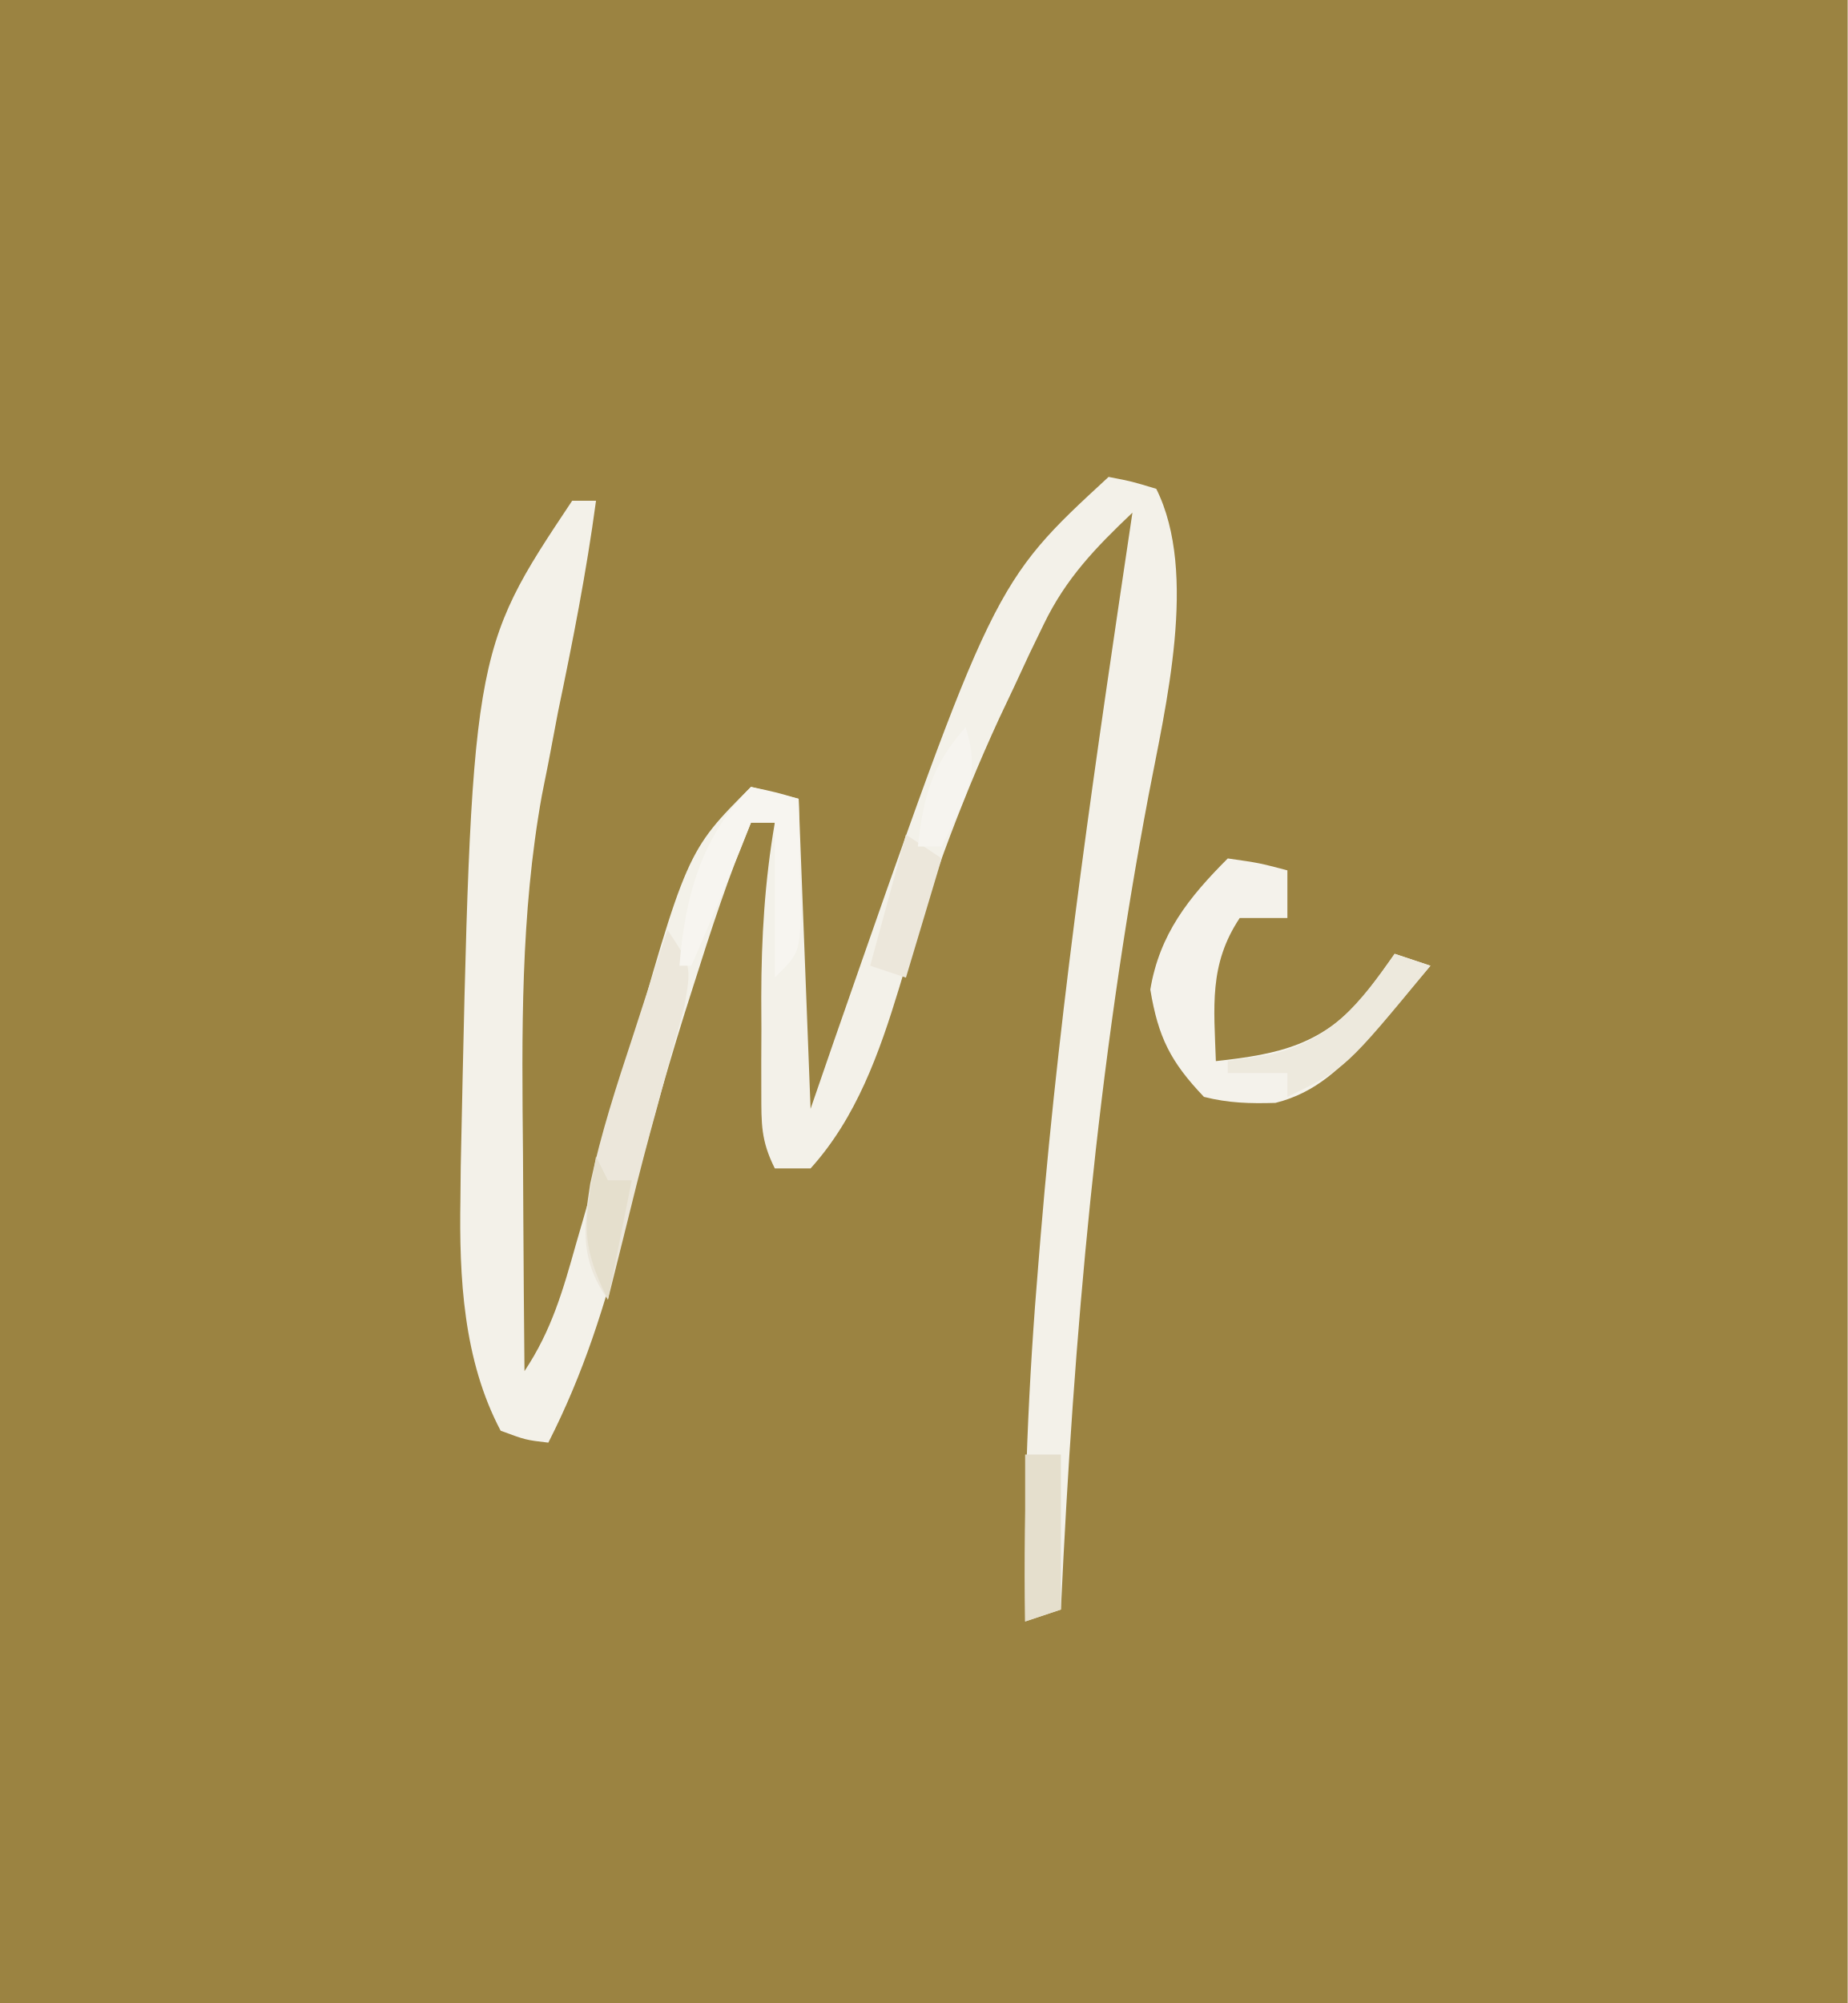
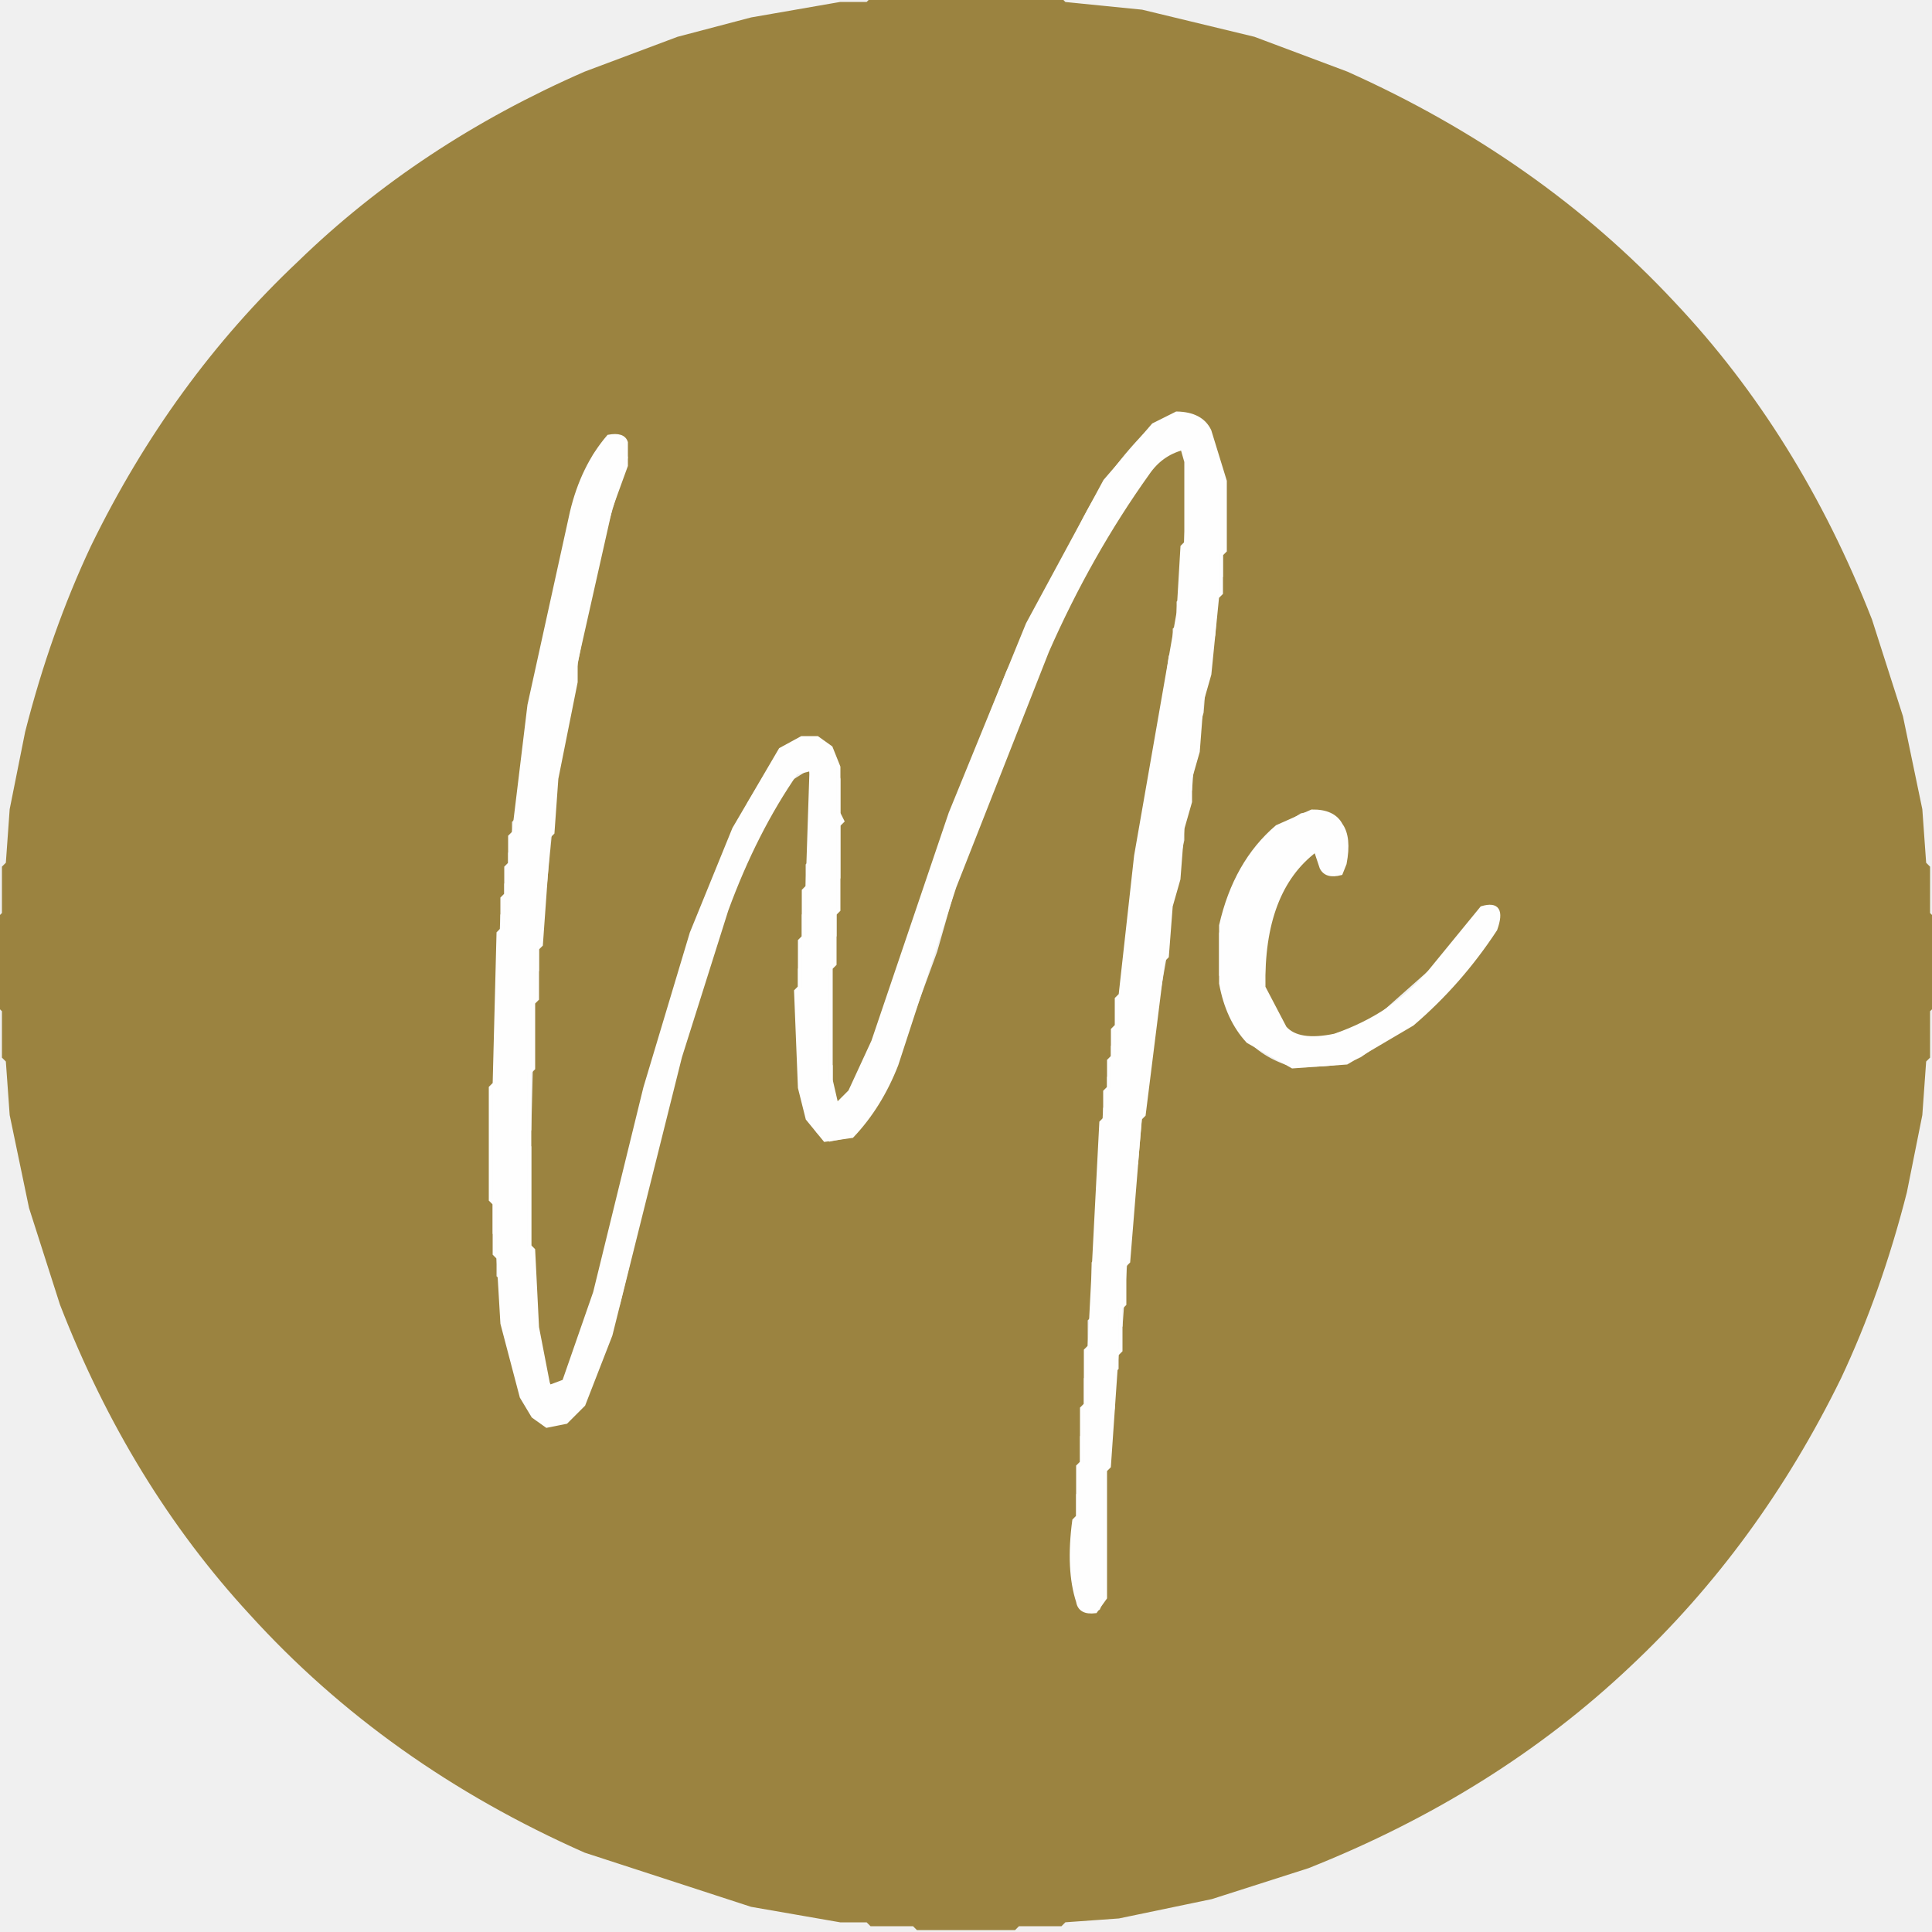
- <svg xmlns="http://www.w3.org/2000/svg" version="1.1" width="155" height="168">
-   <path d="M0 0 C51.15 0 102.3 0 155 0 C155 55.44 155 110.88 155 168 C103.85 168 52.7 168 0 168 C0 112.56 0 57.12 0 0 Z " fill="#9B8341" transform="translate(0,0)" />
-   <path d="M0 0 C51.15 0 102.3 0 155 0 C155 55.44 155 110.88 155 168 C103.85 168 52.7 168 0 168 C0 143.58 0 119.16 0 94 C0.33 94 0.66 94 1 94 C1.147 94.692 1.294 95.384 1.445 96.098 C6.533 118.291 16.983 136.548 36.633 148.894 C55.295 160.155 76.224 162.96 97.357 158.043 C117.457 152.669 133.435 139.412 143.969 121.688 C153.35 104.197 156.815 82.58 151.508 63.163 C150.504 60.03 149.299 57.02 148 54 C147.314 52.374 147.314 52.374 146.613 50.715 C143.356 43.656 139.161 37.788 134 32 C133.058 30.935 133.058 30.935 132.098 29.848 C127.048 24.468 121.374 20.668 115 17 C114.22 16.536 113.44 16.072 112.637 15.594 C95.982 6.413 73.607 4.838 55.312 9.5 C34.439 16.896 18.231 30.258 8.125 50.125 C4.048 58.704 1.762 66.55 1 76 C0.67 76 0.34 76 0 76 C0 50.92 0 25.84 0 0 Z " fill="transparent" transform="translate(0,0)" />
-   <path d="M0 0 C1.938 0.375 1.938 0.375 4 1 C7.538 8.076 4.756 19.32 3.351 26.731 C-0.942 49.415 -2.93 71.979 -4 95 C-4.99 95.33 -5.98 95.66 -7 96 C-7.161 85.879 -6.725 75.895 -5.875 65.812 C-5.814 65.064 -5.752 64.316 -5.689 63.546 C-3.998 43.257 -1 23.129 2 3 C-1.087 5.93 -3.573 8.504 -5.43 12.344 C-5.829 13.168 -6.228 13.992 -6.64 14.841 C-7.251 16.157 -7.251 16.157 -7.875 17.5 C-8.524 18.873 -8.524 18.873 -9.186 20.274 C-12.575 27.636 -15.273 35.129 -17.58 42.895 C-19.227 48.299 -21.147 53.74 -25 58 C-25.99 58 -26.98 58 -28 58 C-29.168 55.665 -29.129 54.275 -29.133 51.676 C-29.134 50.811 -29.135 49.947 -29.137 49.057 C-29.133 48.151 -29.129 47.246 -29.125 46.312 C-29.131 44.983 -29.131 44.983 -29.137 43.627 C-29.129 38.644 -28.847 33.912 -28 29 C-28.66 29 -29.32 29 -30 29 C-31.875 33.461 -33.355 38.016 -34.812 42.625 C-35.075 43.452 -35.338 44.28 -35.609 45.132 C-37.472 51.087 -39.096 57.077 -40.625 63.125 C-42.218 69.418 -44.039 75.187 -47 81 C-48.892 80.78 -48.892 80.78 -51 80 C-54.135 74.075 -54.487 67.137 -54.375 60.562 C-54.366 59.679 -54.358 58.795 -54.349 57.884 C-53.44 14.66 -53.44 14.66 -45 2 C-44.34 2 -43.68 2 -43 2 C-43.801 7.964 -44.953 13.807 -46.184 19.695 C-46.459 21.13 -46.731 22.565 -47 24 C-47.178 24.889 -47.356 25.777 -47.539 26.693 C-49.347 36.74 -49.226 46.647 -49.125 56.812 C-49.115 58.584 -49.106 60.355 -49.098 62.127 C-49.076 66.418 -49.041 70.709 -49 75 C-46.732 71.598 -45.78 68.259 -44.688 64.375 C-44.363 63.252 -44.363 63.252 -44.031 62.107 C-42.91 58.228 -41.816 54.341 -40.738 50.449 C-35.398 31.398 -35.398 31.398 -30 26 C-28.68 26.33 -27.36 26.66 -26 27 C-25.67 35.58 -25.34 44.16 -25 53 C-24.371 51.176 -23.742 49.352 -23.094 47.473 C-9.655 8.9 -9.655 8.9 0 0 Z " fill="#F3F1E9" transform="translate(93,40)" />
-   <path d="M0 0 C2.625 0.375 2.625 0.375 5 1 C5 2.32 5 3.64 5 5 C3.68 5 2.36 5 1 5 C-1.6 8.9 -1.151 12.474 -1 17 C4.367 16.416 7.988 15.618 11.562 11.375 C12.397 10.266 13.218 9.147 14 8 C14.99 8.33 15.98 8.66 17 9 C15.922 10.275 14.837 11.545 13.75 12.812 C13.147 13.52 12.543 14.228 11.922 14.957 C9.516 17.514 7.467 19.63 4 20.504 C1.861 20.567 0.08 20.524 -2 20 C-4.809 17.05 -5.833 15.005 -6.5 11 C-5.724 6.347 -3.284 3.284 0 0 Z " fill="#F4F2EB" transform="translate(103,72)" />
-   <path d="M0 0 C2 3 2 3 1.426 6.371 C1.068 7.73 0.696 9.085 0.312 10.438 C-0.072 11.874 -0.456 13.31 -0.84 14.746 C-1.036 15.46 -1.231 16.174 -1.433 16.91 C-2.252 19.928 -3.001 22.963 -3.75 26 C-4.167 27.667 -4.583 29.333 -5 31 C-7.296 27.759 -7.088 25.1 -6.485 21.27 C-5.591 17.088 -4.28 13.056 -2.938 9 C-2.656 8.13 -2.374 7.26 -2.084 6.363 C-1.396 4.24 -0.701 2.119 0 0 Z " fill="#ECE7DB" transform="translate(56,78)" />
-   <path d="M0 0 C2.062 0.438 2.062 0.438 4 1 C4.054 3.125 4.093 5.25 4.125 7.375 C4.148 8.558 4.171 9.742 4.195 10.961 C4 14 4 14 2 16 C2 11.71 2 7.42 2 3 C1.34 3 0.68 3 0 3 C-0.268 3.681 -0.536 4.361 -0.812 5.062 C-2.161 8.397 -3.575 11.697 -5 15 C-5.33 15 -5.66 15 -6 15 C-5.534 9.291 -4.221 4.221 0 0 Z " fill="#F7F5F0" transform="translate(63,66)" />
-   <path d="M0 0 C0.99 0.33 1.98 0.66 3 1 C-4.114 9.631 -4.114 9.631 -9 12 C-9 11.34 -9 10.68 -9 10 C-10.65 10 -12.3 10 -14 10 C-14 9.67 -14 9.34 -14 9 C-12.804 8.814 -11.607 8.629 -10.375 8.438 C-5.281 7.214 -2.931 4.152 0 0 Z " fill="#EDE9DD" transform="translate(117,80)" />
-   <path d="M0 0 C0.99 0 1.98 0 3 0 C3 4.29 3 8.58 3 13 C2.01 13.33 1.02 13.66 0 14 C0 9.38 0 4.76 0 0 Z " fill="#E5DFCD" transform="translate(86,122)" />
-   <path d="M0 0 C0.99 0.66 1.98 1.32 3 2 C2.01 5.3 1.02 8.6 0 12 C-0.99 11.67 -1.98 11.34 -3 11 C-2.01 7.37 -1.02 3.74 0 0 Z " fill="#ECE7DB" transform="translate(76,70)" />
-   <path d="M0 0 C0.33 0.66 0.66 1.32 1 2 C1.66 2 2.32 2 3 2 C2.34 5.3 1.68 8.6 1 12 C-1.494 7.012 -0.888 5.33 0 0 Z " fill="#E5DFCD" transform="translate(50,97)" />
-   <path d="M0 0 C1.392 4.176 -0.177 6.135 -2 10 C-2.66 10 -3.32 10 -4 10 C-3.521 5.781 -2.834 3.203 0 0 Z " fill="#F6F4EF" transform="translate(81,61)" />
+ <svg xmlns="http://www.w3.org/2000/svg" width="500" height="500" viewBox="0 0 500 500" fill="none">
+   <g clip-path="url(#clip0_2087_3)">
+     <path d="M237.5 -1H262.5L263.5 0H274.5L275.5 1L295.5 3L324.5 10L348.5 19C381.7 33.867 409.867 53.7 433 78.5C454.533 101.3 471.533 128.633 484 160.5L492 185.5L497 209.5L498 223.5L499 224.5V236.5L500 237.5V260.5L499 261.5V273.5L498 274.5L497 288.5L493 308.5C488.6 325.767 482.933 341.767 476 356.5C461.867 385.367 443.7 410.2 421.5 431C398.367 452.867 370.7 470.2 338.5 483L313.5 491L289.5 496L275.5 497L274.5 498H263.5L262.5 499H237.5L236.5 498H225.5L224.5 497H217.5L194.5 493L151.5 479C117.3 463.867 88.467 443.367 65 417.5C44.333 395.1 28 368.433 16 337.5L8 312.5L3 288.5L2 274.5L1 273.5V261.5L0 260.5V237.5L1 236.5V224.5L2 223.5L3 209.5L7 189.5C11.4 172.233 17.067 156.233 24 141.5C37.867 113.033 55.7 88.533 77.5 68C98.3 47.8 122.967 31.467 151.5 19L175.5 10L194.5 5L217.5 1H224.5L225.5 0H236.5L237.5 -1ZM302.5 107L296.5 111C289.967 117.467 284.467 124.967 280 133.5L260 173.5L247 206.5L227 265.5L219 283.5L216 285V275.5L215 274.5L216 243.5L217 242.5V228.5L218 227.5V201.5L216 194.5L212.5 191L204.5 192L199 197.5L193 207.5L180 237.5L167 279.5L154 332.5L146 356.5L143.5 359L142 356.5L139 339.5V330.5L138 329.5V296.5L137 295.5L138 292.5L139 252.5L140 251.5V240.5L141 239.5V230.5L142 229.5L145 198.5L155 145.5L163 118.5L162 113L158.5 112L156.5 113L153 117.5L147 134.5L137 179.5L133 211.5L132 212.5V219.5L131 220.5V227.5L130 228.5V235.5L129 236.5L127 290.5L126 291.5L127 293.5V319.5L128 320.5V330.5L129 331.5L130 345.5L134 360.5L140.5 369L147.5 368L153 360.5L161 337.5L177 271.5L187 239.5C191.8 225.967 197.8 213.633 205 202.5L209 200L210 204.5L209 222.5L208 223.5V235.5L207 236.5V249.5L206 250.5V278.5L209 290.5L211 293.5L214.5 296L219.5 295C225.233 290.4 229.4 284.233 232 276.5L243 246.5L249 225.5L272 167.5C278.933 152.1 286.933 137.767 296 124.5C298.133 120.167 301.467 117.667 306 117L307 123.5L305 154.5L304 155.5V161.5L303 162.5V168.5L302 169.5L298 199.5L296 205.5L294 223.5L293 224.5L288 269.5L287 270.5V277.5L286 278.5V285.5L285 286.5L283 325.5L282 326.5V340.5L281 341.5V355.5L280 356.5V370.5L279 371.5V385.5L278 386.5V400.5L277 401.5L279 415.5L282.5 418L285 417L286 414.5L287 375.5L289 364.5V355.5L290 354.5V344.5L291 343.5L294 302.5L295 301.5L297 278.5L303 244.5L304 231.5L307 217.5V211.5L309 204.5L310 191.5L312 184.5L313 171.5L315 164.5L316 150.5L317 149.5V121.5L312 109.5C310.533 107.033 307.367 106.2 302.5 107ZM336.5 210L328.5 215C321.967 221.8 317.467 230.633 315 241.5V252.5L320 266.5C322.933 270.9 327.1 274.067 332.5 276C341.033 277.133 347.7 276.467 352.5 274L369.5 262L385 244.5L388 238.5C388.333 235.833 387.5 234.333 385.5 234L382.5 235L372 248.5L354.5 264L342.5 268C338.3 268.533 335.3 267.867 333.5 266L328 257.5C327.067 250.233 327.4 244.233 329 239.5C330.933 231.767 334.433 225.6 339.5 221C341.233 220.467 341.733 221.3 341 223.5L345.5 227L349 222.5C349.467 218.033 348.8 214.7 347 212.5C345.333 209.833 341.833 209 336.5 210Z" fill="#9B8340" stroke="#9B8340" />
+     <path d="M339.5 210.003C343.233 209.936 345.733 211.103 347 213.503C348.533 215.636 348.867 218.969 348 223.503L347 226.003C344.467 226.669 342.8 226.169 342 224.503L340.5 220.003C331.167 227.003 326.667 238.836 327 255.503L332.5 266.003C334.833 268.669 339.167 269.336 345.5 268.003C355.633 264.469 363.8 258.969 370 251.503L383.5 235.003C387.567 233.803 388.733 235.636 387 240.503C380.933 249.769 373.767 257.936 365.5 265.003L348.5 275.003L334.5 276.003L323 269.503C319.467 265.703 317.133 260.703 316 254.503V239.503C318.467 228.636 323.3 220.136 330.5 214.003L339.5 210.003Z" fill="#FEFEFE" stroke="#FEFEFE" />
+     <path d="M304.5 107C308.767 107.067 311.6 108.567 313 111.5L317 124.5V142.5L316 143.5V153.5L315 154.5L313 174.5L311 181.5L310 194.5L308 201.5V207.5L306 214.5L305 227.5L303 234.5L302 247.5L301 248.5L296 288.5L295 289.5L292 326.5L291 327.5V337.5L290 338.5V349.5L289 350.5L287 379.5L286 380.5V413.5L283.5 417C280.833 417.333 279.333 416.5 279 414.5C277.2 408.967 276.867 401.967 278 393.5L279 392.5V379.5L280 378.5V364.5L281 363.5V349.5L282 348.5L285 290.5L286 289.5V282.5L287 281.5V274.5L288 273.5V266.5L289 265.5V258.5L290 257.5L294 221.5L305 158.5L306 141.5L307 140.5V119.5L306 116C302.267 117 299.267 119.167 297 122.5C287 136.5 278.333 151.833 271 168.5L247 229.5L232 275.5C229.2 282.7 225.367 288.867 220.5 294L213.5 295L209 289.5L207 281.5L206 256.5L207 255.5V243.5L208 242.5V230.5L209 229.5L210 199L206 200C198.933 210.2 192.933 222.033 188 235.5L176 273.5L158 345.5L151 363.5L146.5 368L141.5 369L138 366.5L135 361.5L130 342.5L129 325.5L128 324.5V311.5L127 310.5V281.5L128 280.5L129 241.5L130 240.5V232.5L131 231.5V224.5L132 223.5V216.5L133 215.5L137 182.5L148 132.5C149.867 124.7 153.033 118.2 157.5 113C160.033 112.533 161.533 113.033 162 114.5V120.5L158 131.5L149 171.5V176.5L144 201.5L143 215.5L142 216.5L140 244.5L139 245.5V258.5L138 259.5V276.5L137 277.5V322.5L138 323.5L139 343.5L142 359L146 357.5L154 334.5L167 281.5L179 241.5L190 214.5L202 194L207.5 191H211.5L215 193.5L217 198.5V210.5L218 212.5L217 213.5V235.5L216 236.5V249.5L215 250.5V279.5L216.5 286L220 282.5L226 269.5L246 210.5L266 161.5L286 124.5L298.5 110L304.5 107Z" fill="#FEFEFE" stroke="#FEFEFE" />
+   </g>
+   <defs>
+     <clipPath id="clip0_2087_3">
+       <rect width="500" height="500" fill="white" />
+     </clipPath>
+   </defs>
</svg>
